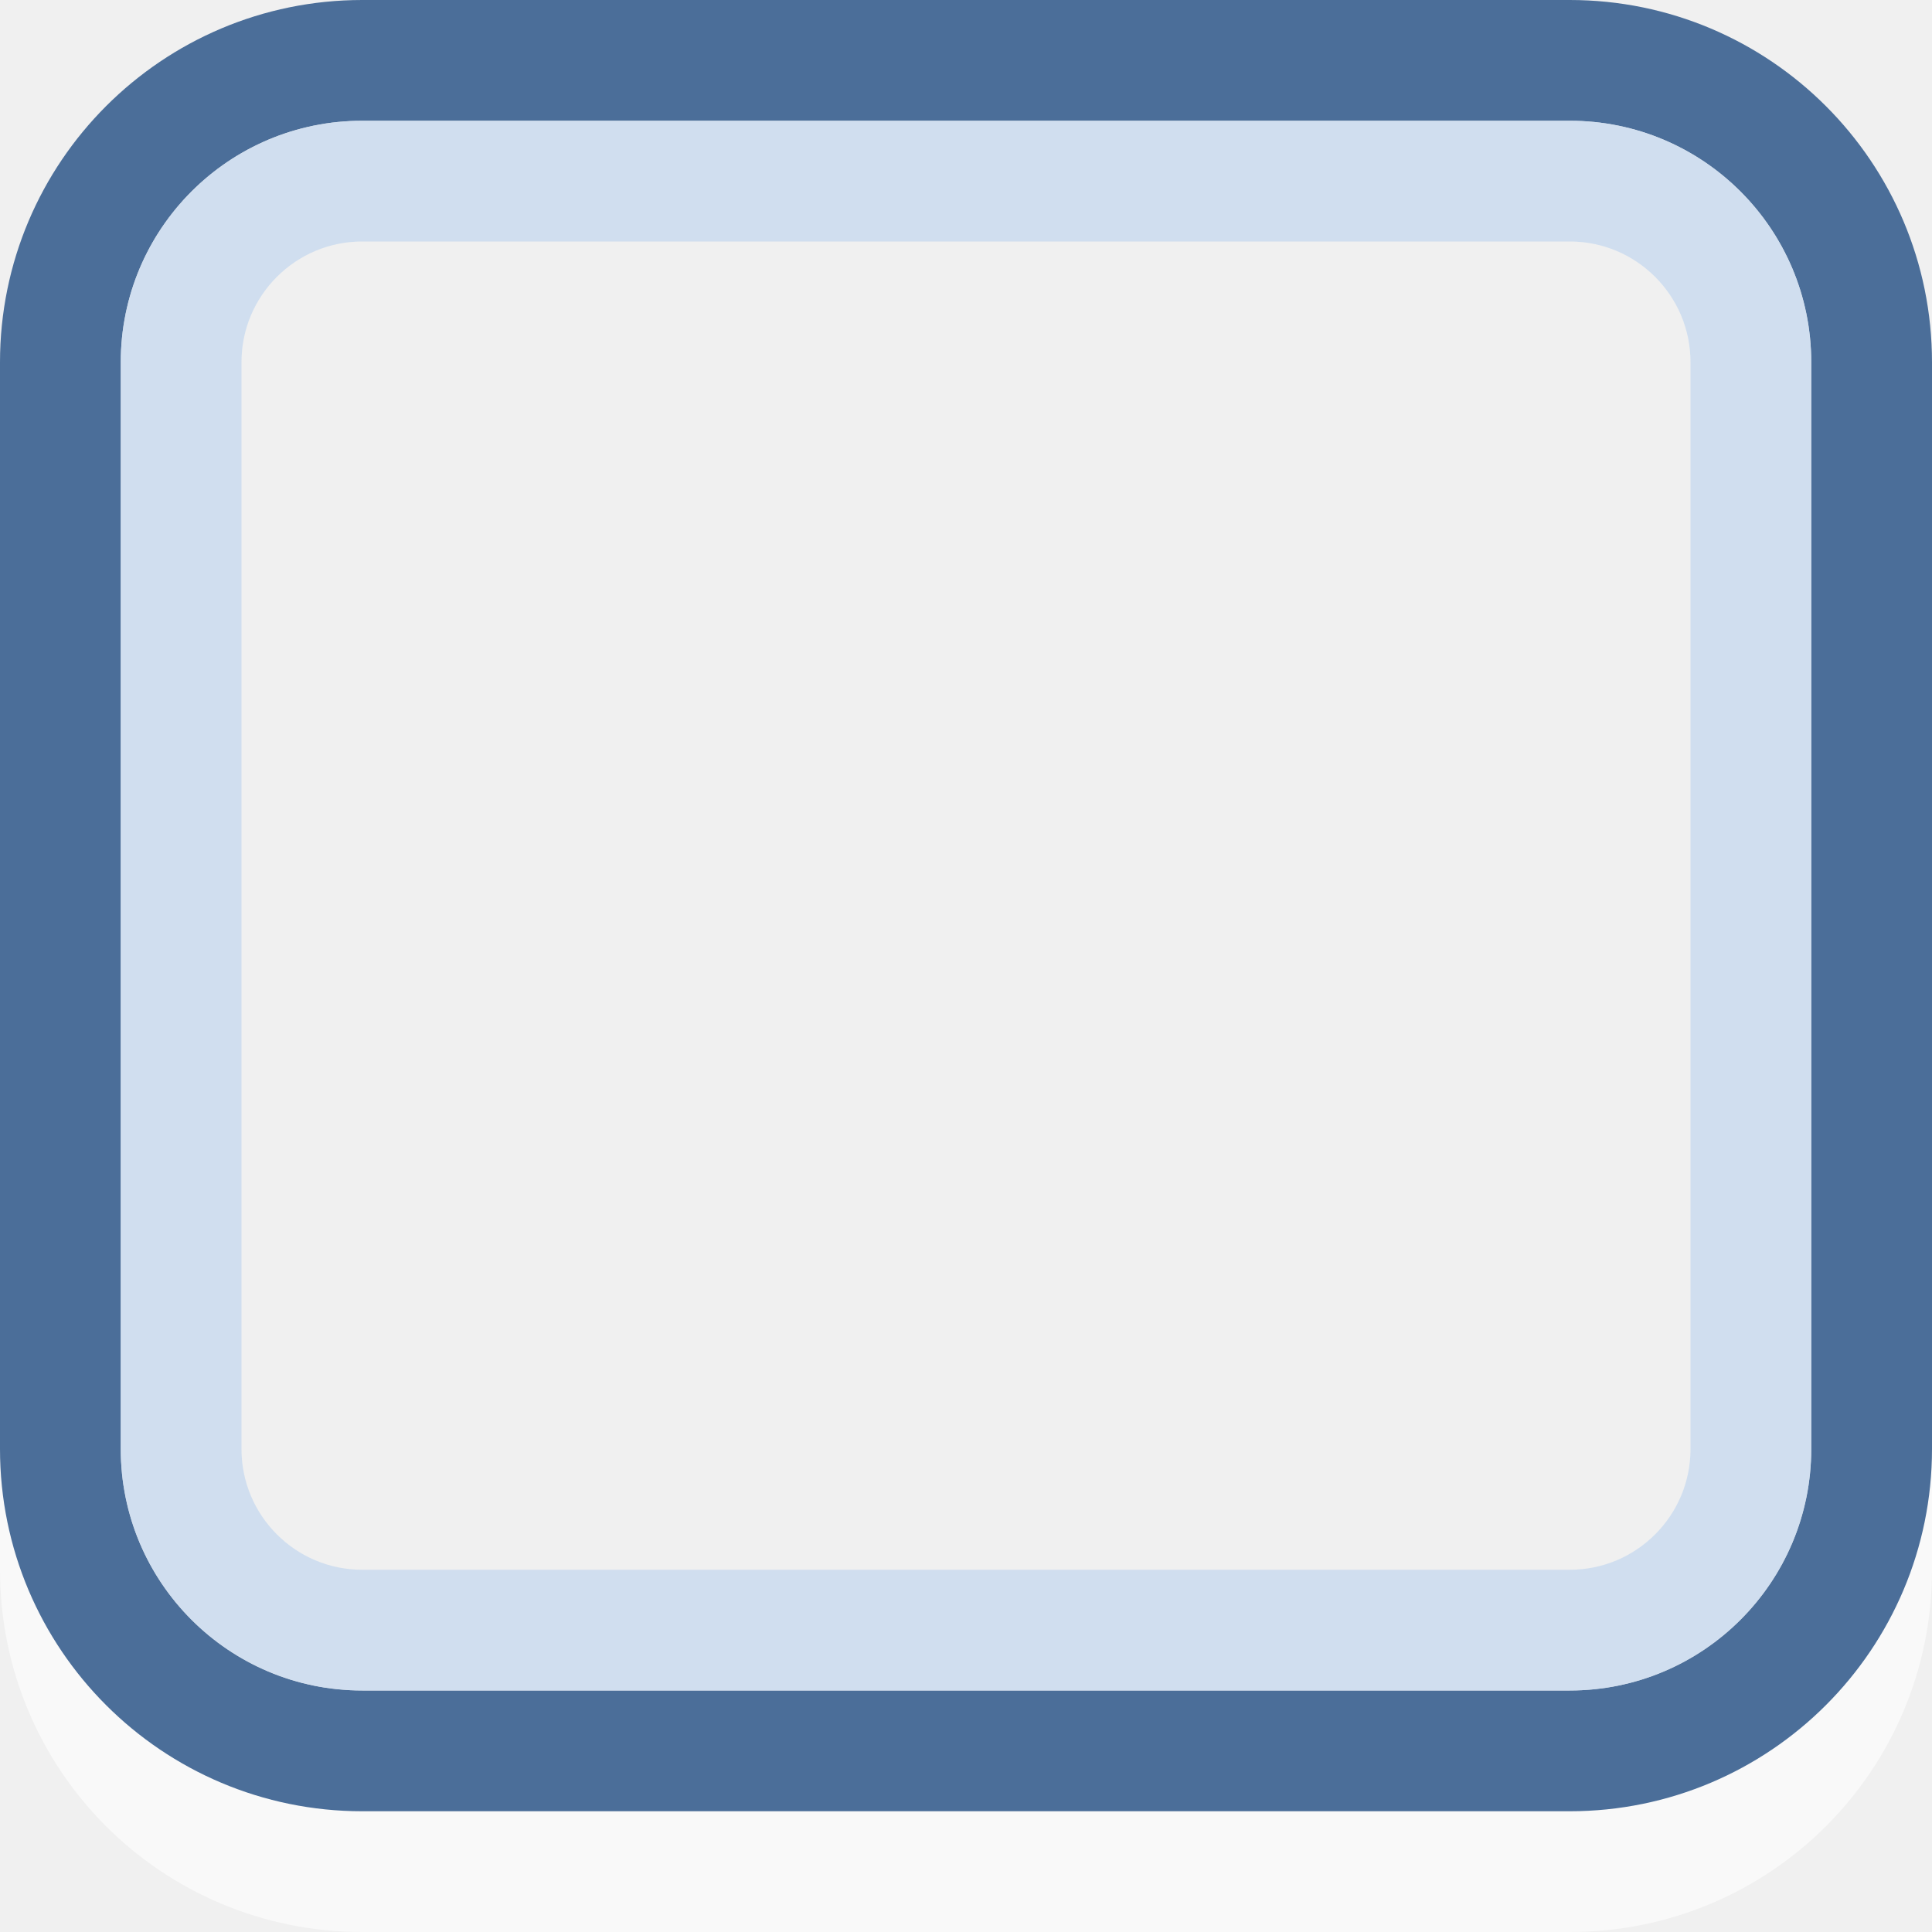
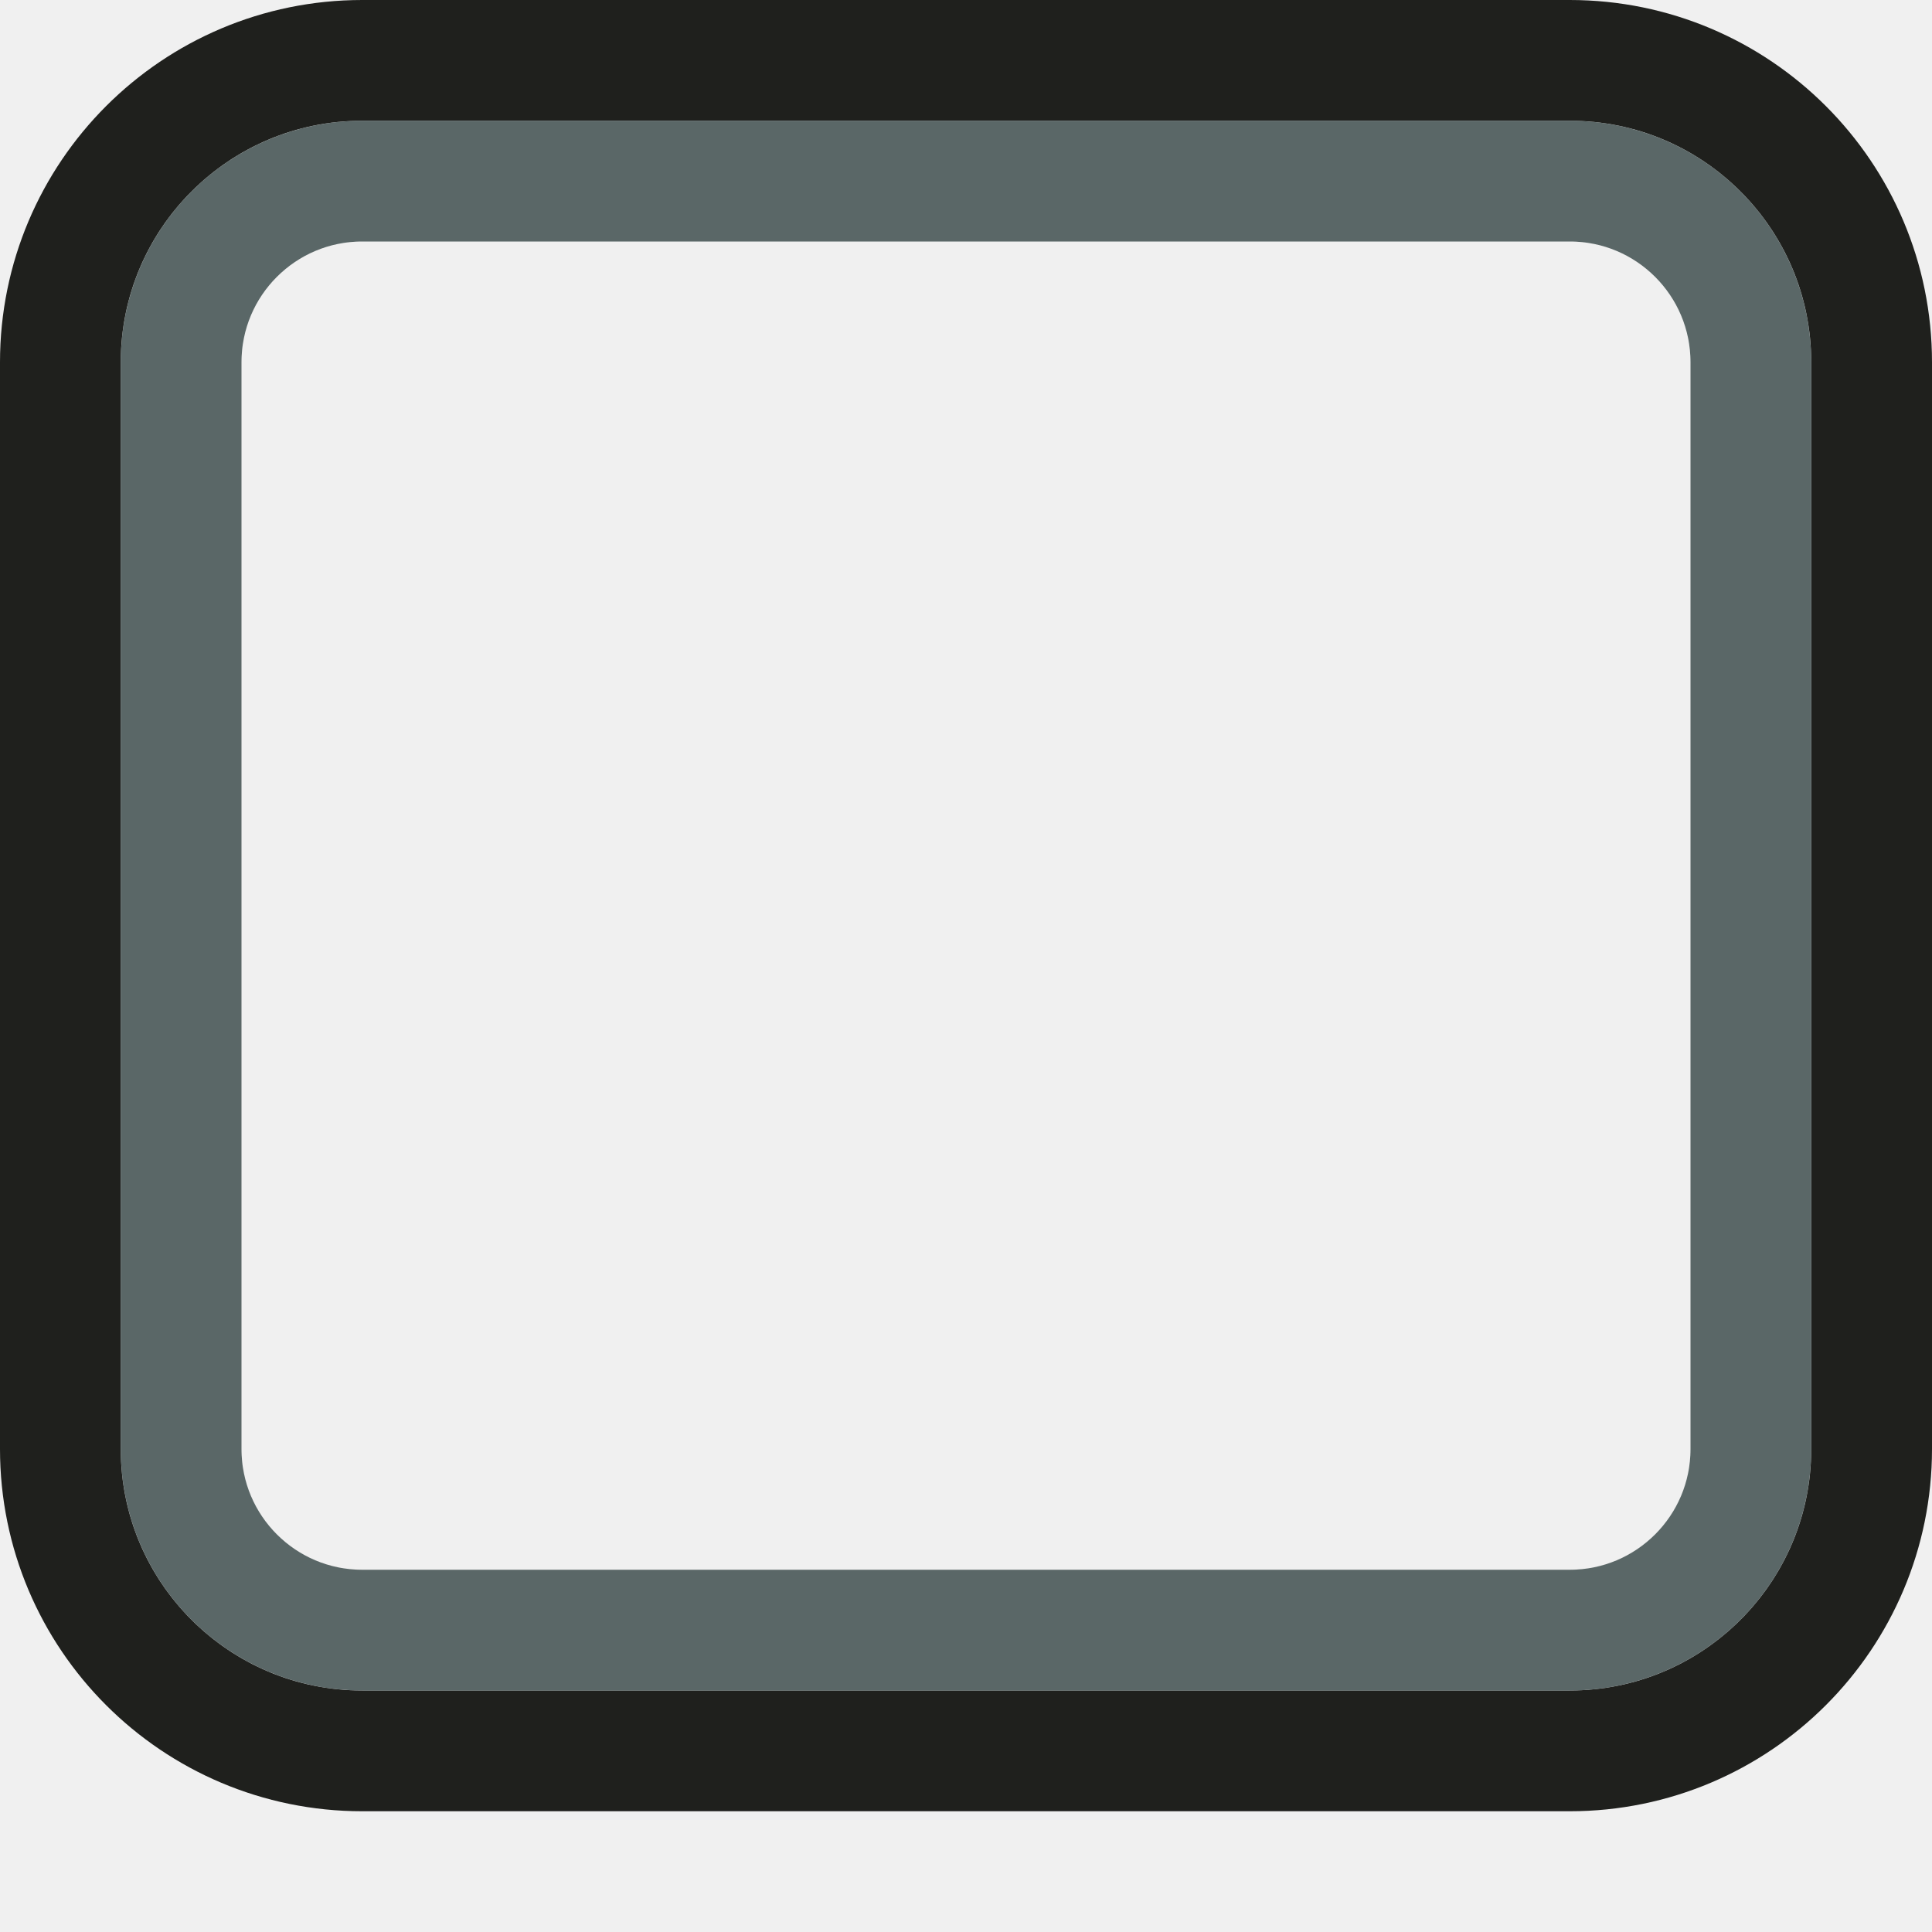
<svg xmlns="http://www.w3.org/2000/svg" width="16px" height="16px" id="svg33222" version="1.1">
  <defs id="defs33224">
    <linearGradient id="linearGradient3837">
-       <stop style="stop-color:#ffffff;stop-opacity:1;" offset="0" id="stop3839" />
-       <stop style="stop-color:#ffffff;stop-opacity:0;" offset="1" id="stop3841" />
+       <stop id="stop3839" offset="0" style="stop-color:#ffffff;stop-opacity:1;" />
+       <stop id="stop3841" offset="1" style="stop-color:#ffffff;stop-opacity:0;" />
    </linearGradient>
  </defs>
  <g id="layer1">
-     <path style="color:#000000;fill:none;stroke:#ffffff;stroke-width:1;stroke-miterlimit:4;stroke-opacity:1;marker:none;visibility:visible;display:inline;overflow:visible;enable-background:accumulate;opacity:0.6" d="m 15.5,4 0,9 c 0,1.385 -1.115,2.5 -2.5,2.5 l -10,0 c -1.385,0 -2.5,-1.115 -2.5,-2.5 L 0.5,4" id="rect17861-5" />
-     <rect ry="2.5" rx="2.5" y="0.5" x="0.5" height="14" width="15" id="rect17861" style="color:#000000;fill:none;stroke:#4b6e99;stroke-width:1;stroke-miterlimit:4;stroke-opacity:1;stroke-dasharray:none;marker:none;visibility:visible;display:inline;overflow:visible;enable-background:accumulate" />
-     <rect ry="1.5" rx="1.5" y="1.5" x="1.5" height="12" width="13" id="rect17861-6" style="color:#000000;fill:none;stroke:#c8daef;stroke-width:1;stroke-miterlimit:4;stroke-opacity:1;stroke-dasharray:none;marker:none;visibility:visible;display:inline;overflow:visible;enable-background:accumulate;opacity:0.8" />
+     <rect style="color:#000000;fill:none;stroke:#1f201d;stroke-width:1;stroke-miterlimit:4;stroke-opacity:1;stroke-dasharray:none;marker:none;visibility:visible;display:inline;overflow:visible;enable-background:accumulate" id="rect17861" width="15" height="14" x="0.5" y="0.5" rx="2.5" ry="2.5" />
+     <rect style="color:#000000;fill:none;stroke:#354545;stroke-width:1;stroke-miterlimit:4;stroke-opacity:1;stroke-dasharray:none;marker:none;visibility:visible;display:inline;overflow:visible;enable-background:accumulate;opacity:0.8" id="rect17861-6" width="13" height="12" x="1.5" y="1.5" rx="1.5" ry="1.5" />
  </g>
</svg>
